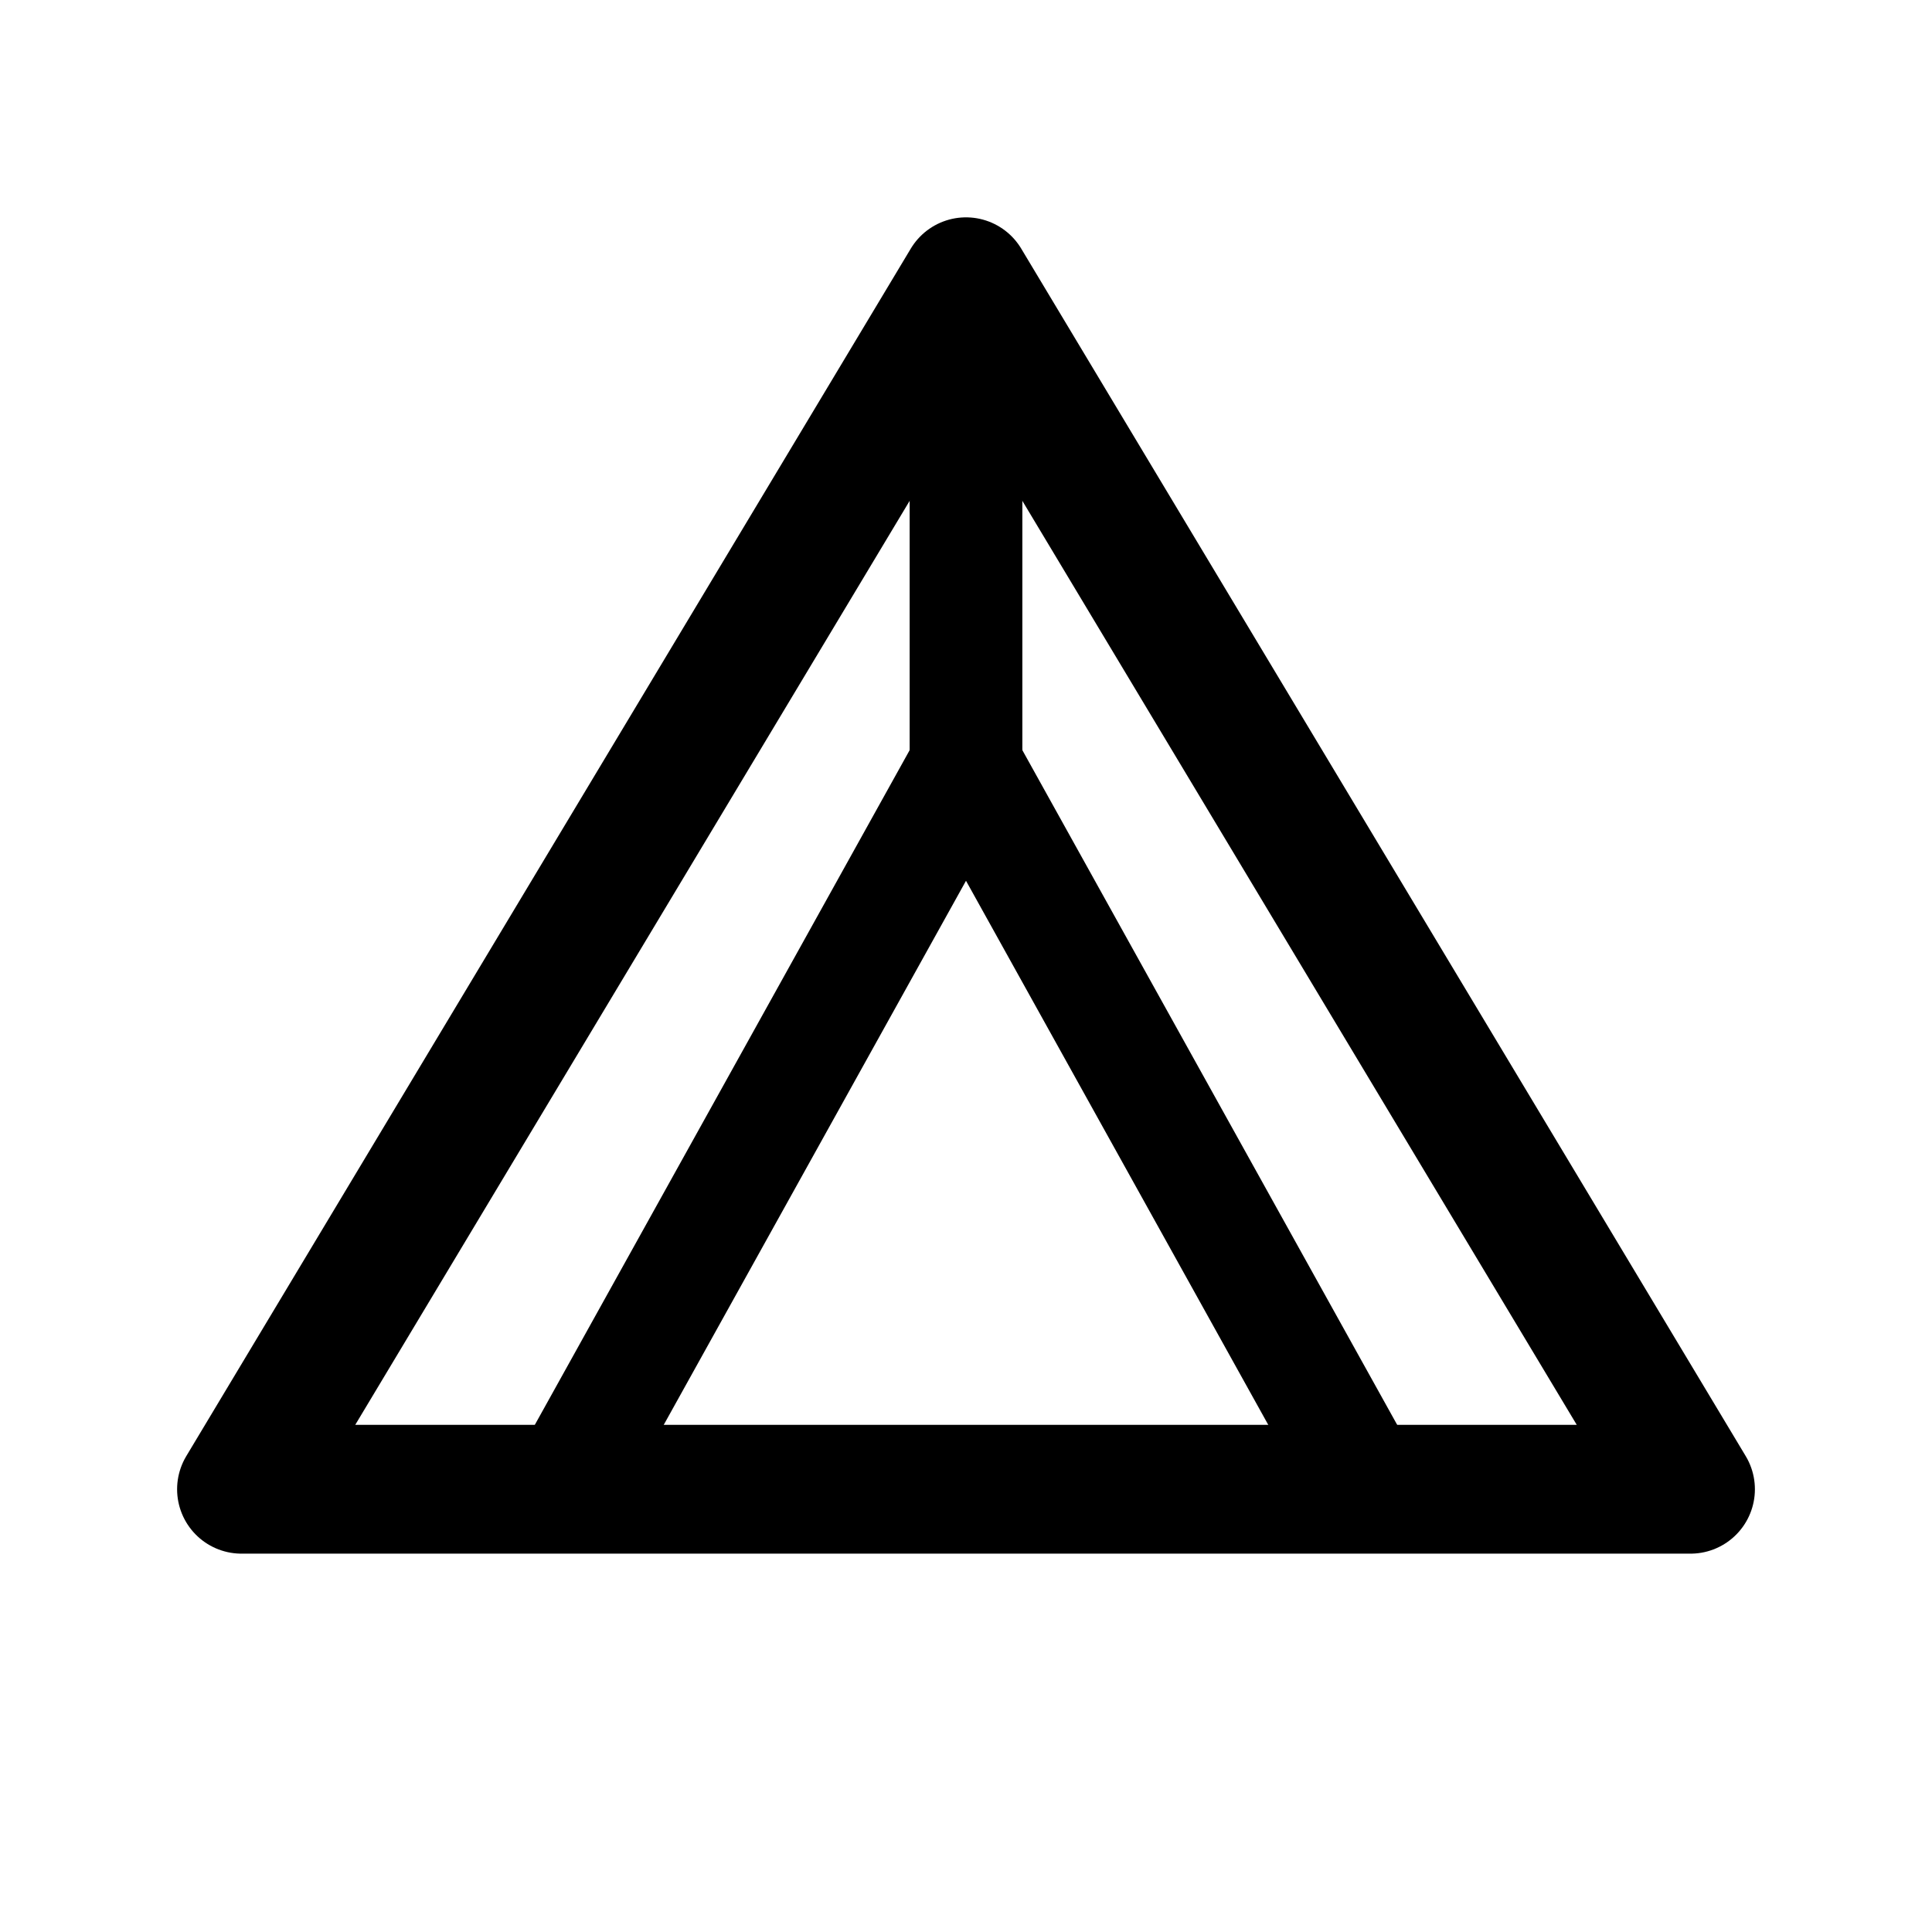
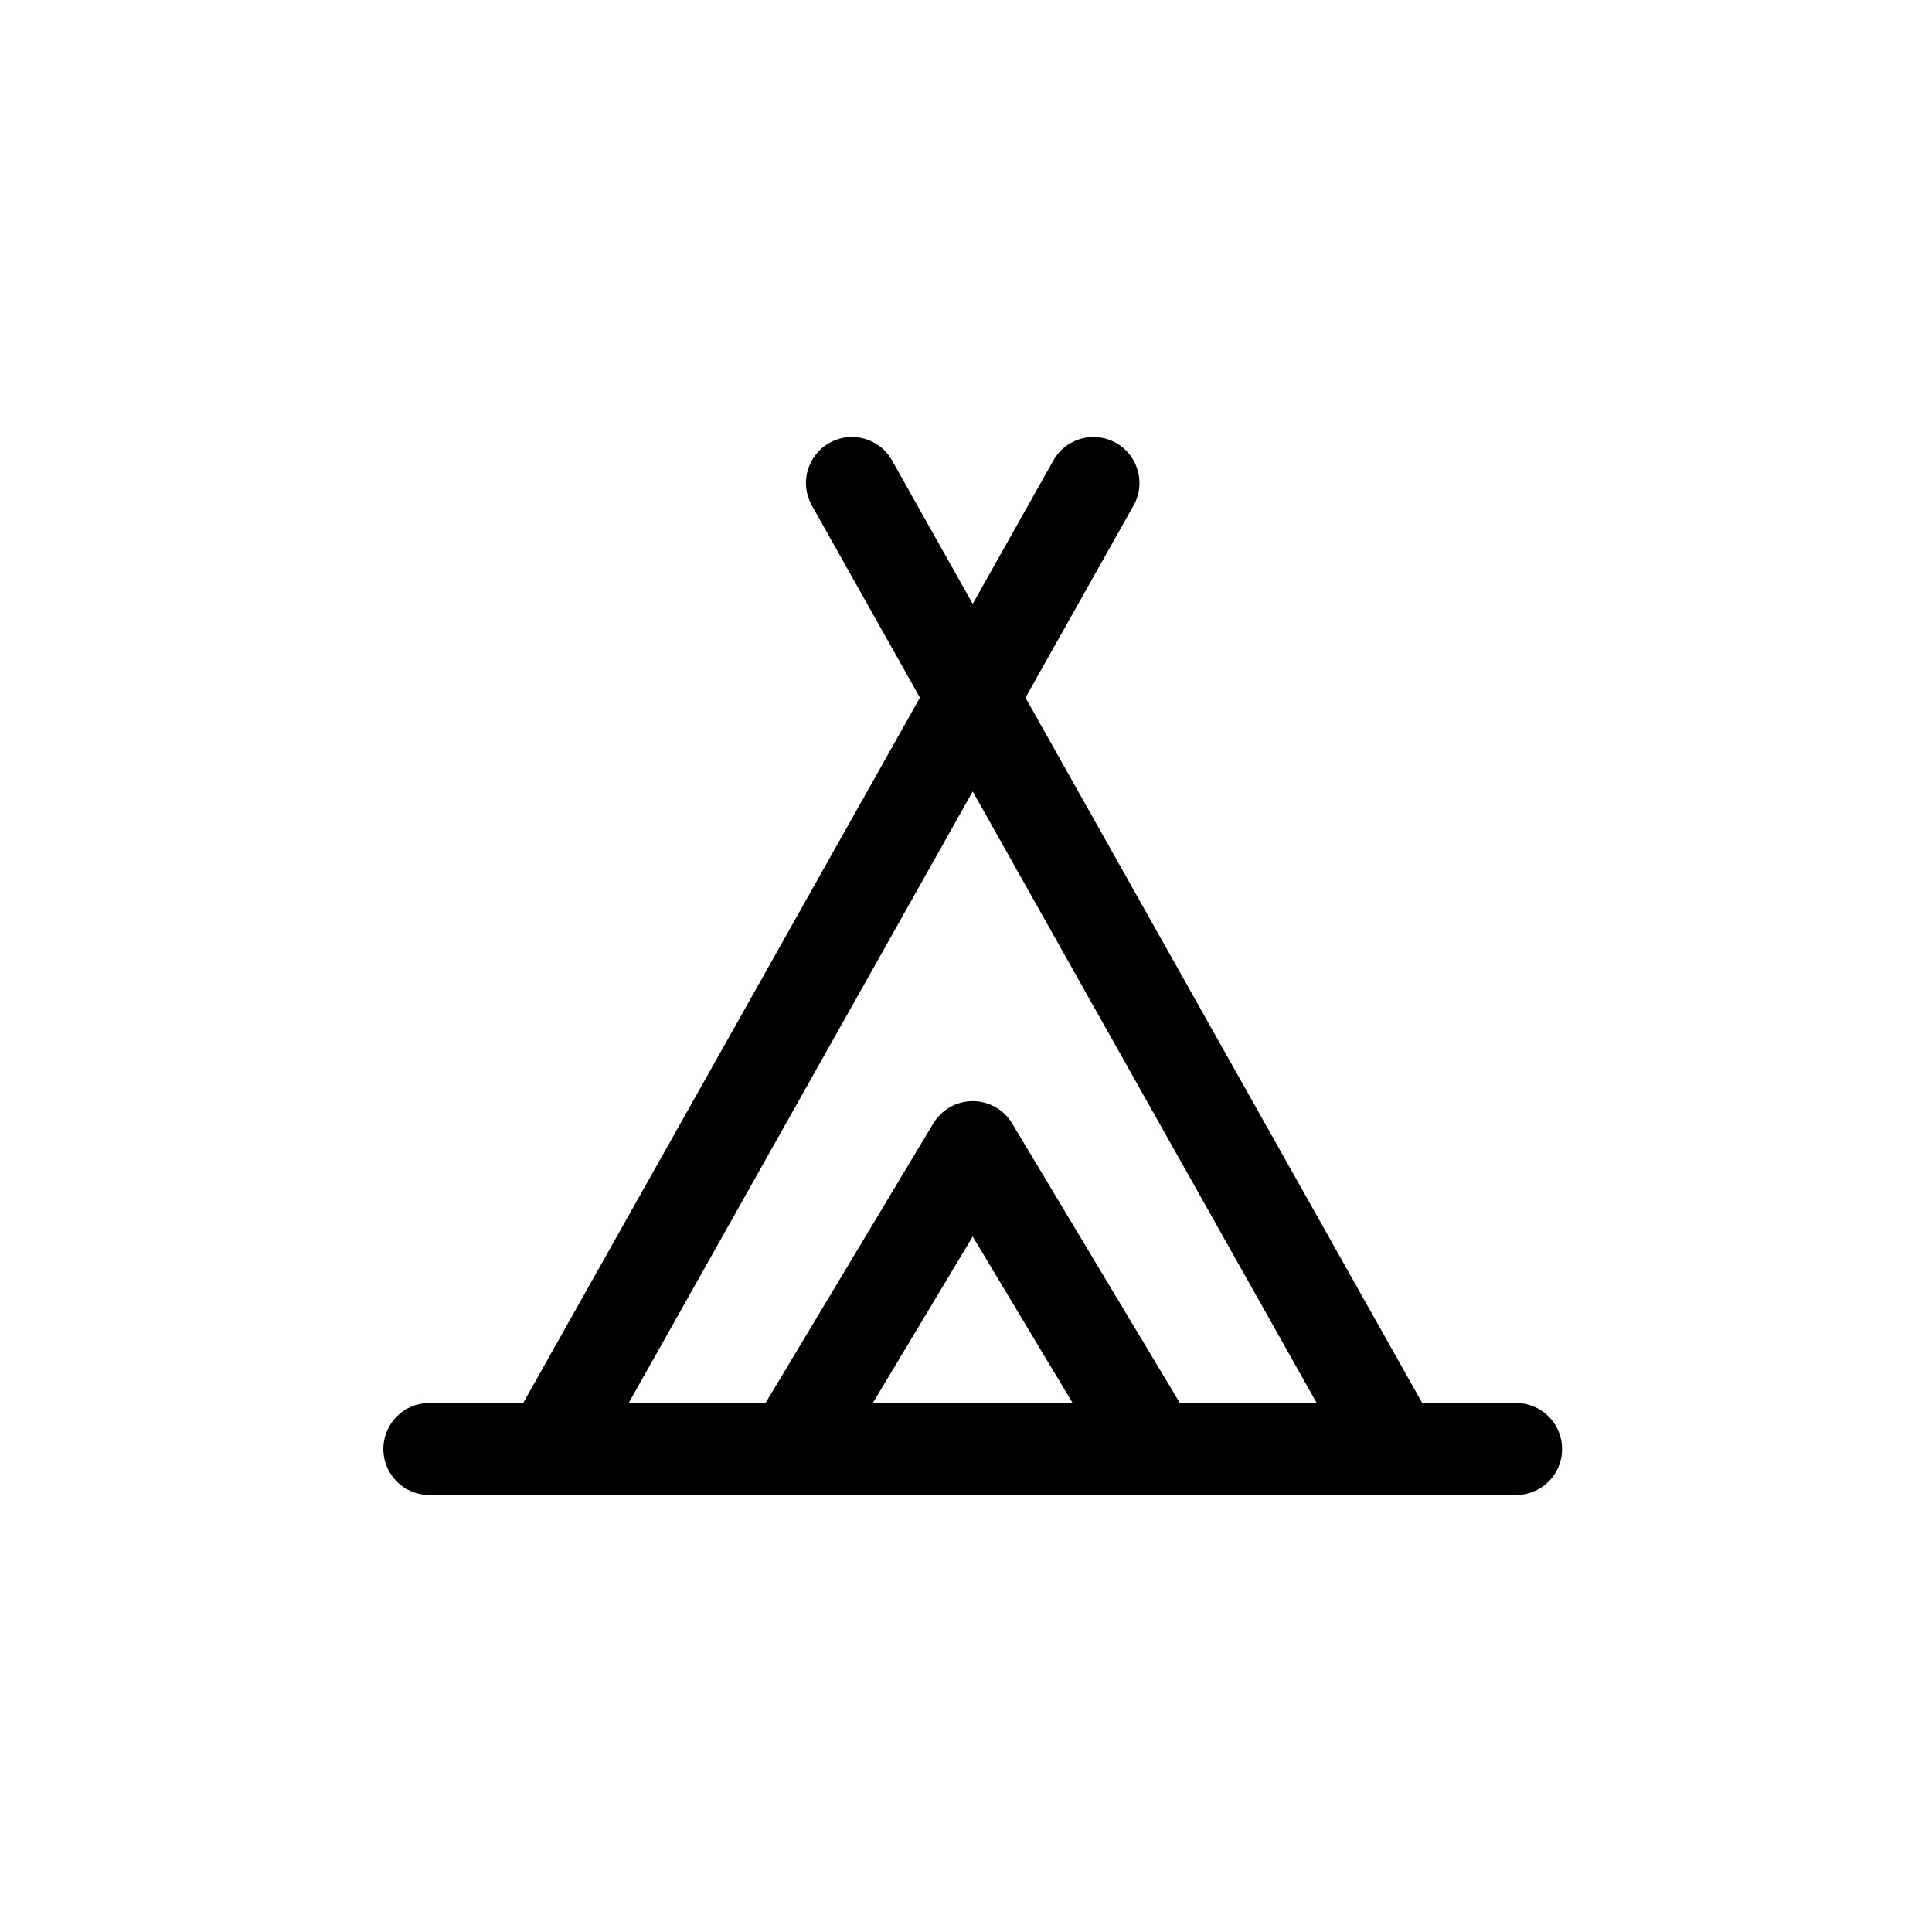
- <svg xmlns="http://www.w3.org/2000/svg" viewBox="0 0 24 24" fill="none">
-   <path d="M12 3.5 21 18.5H3L12 3.5Z" stroke="currentColor" stroke-width="1.6" stroke-linejoin="round" />
-   <path d="M12 9.5 17 18.5H7L12 9.5Z" stroke="currentColor" stroke-width="1.4" stroke-linejoin="round" />
-   <path d="M12 3.5v6" stroke="currentColor" stroke-width="1.4" stroke-linecap="round" />
+ <svg xmlns="http://www.w3.org/2000/svg" viewBox="0 0 36 36" fill="none">
+   <path d="M26 27L15.875 9M10.25 27L20.375 9M8 27H28.25M14.75 27L18.125 21.375L21.5 27" stroke="currentColor" stroke-width="1.714" stroke-linecap="round" stroke-linejoin="round" />
</svg>
